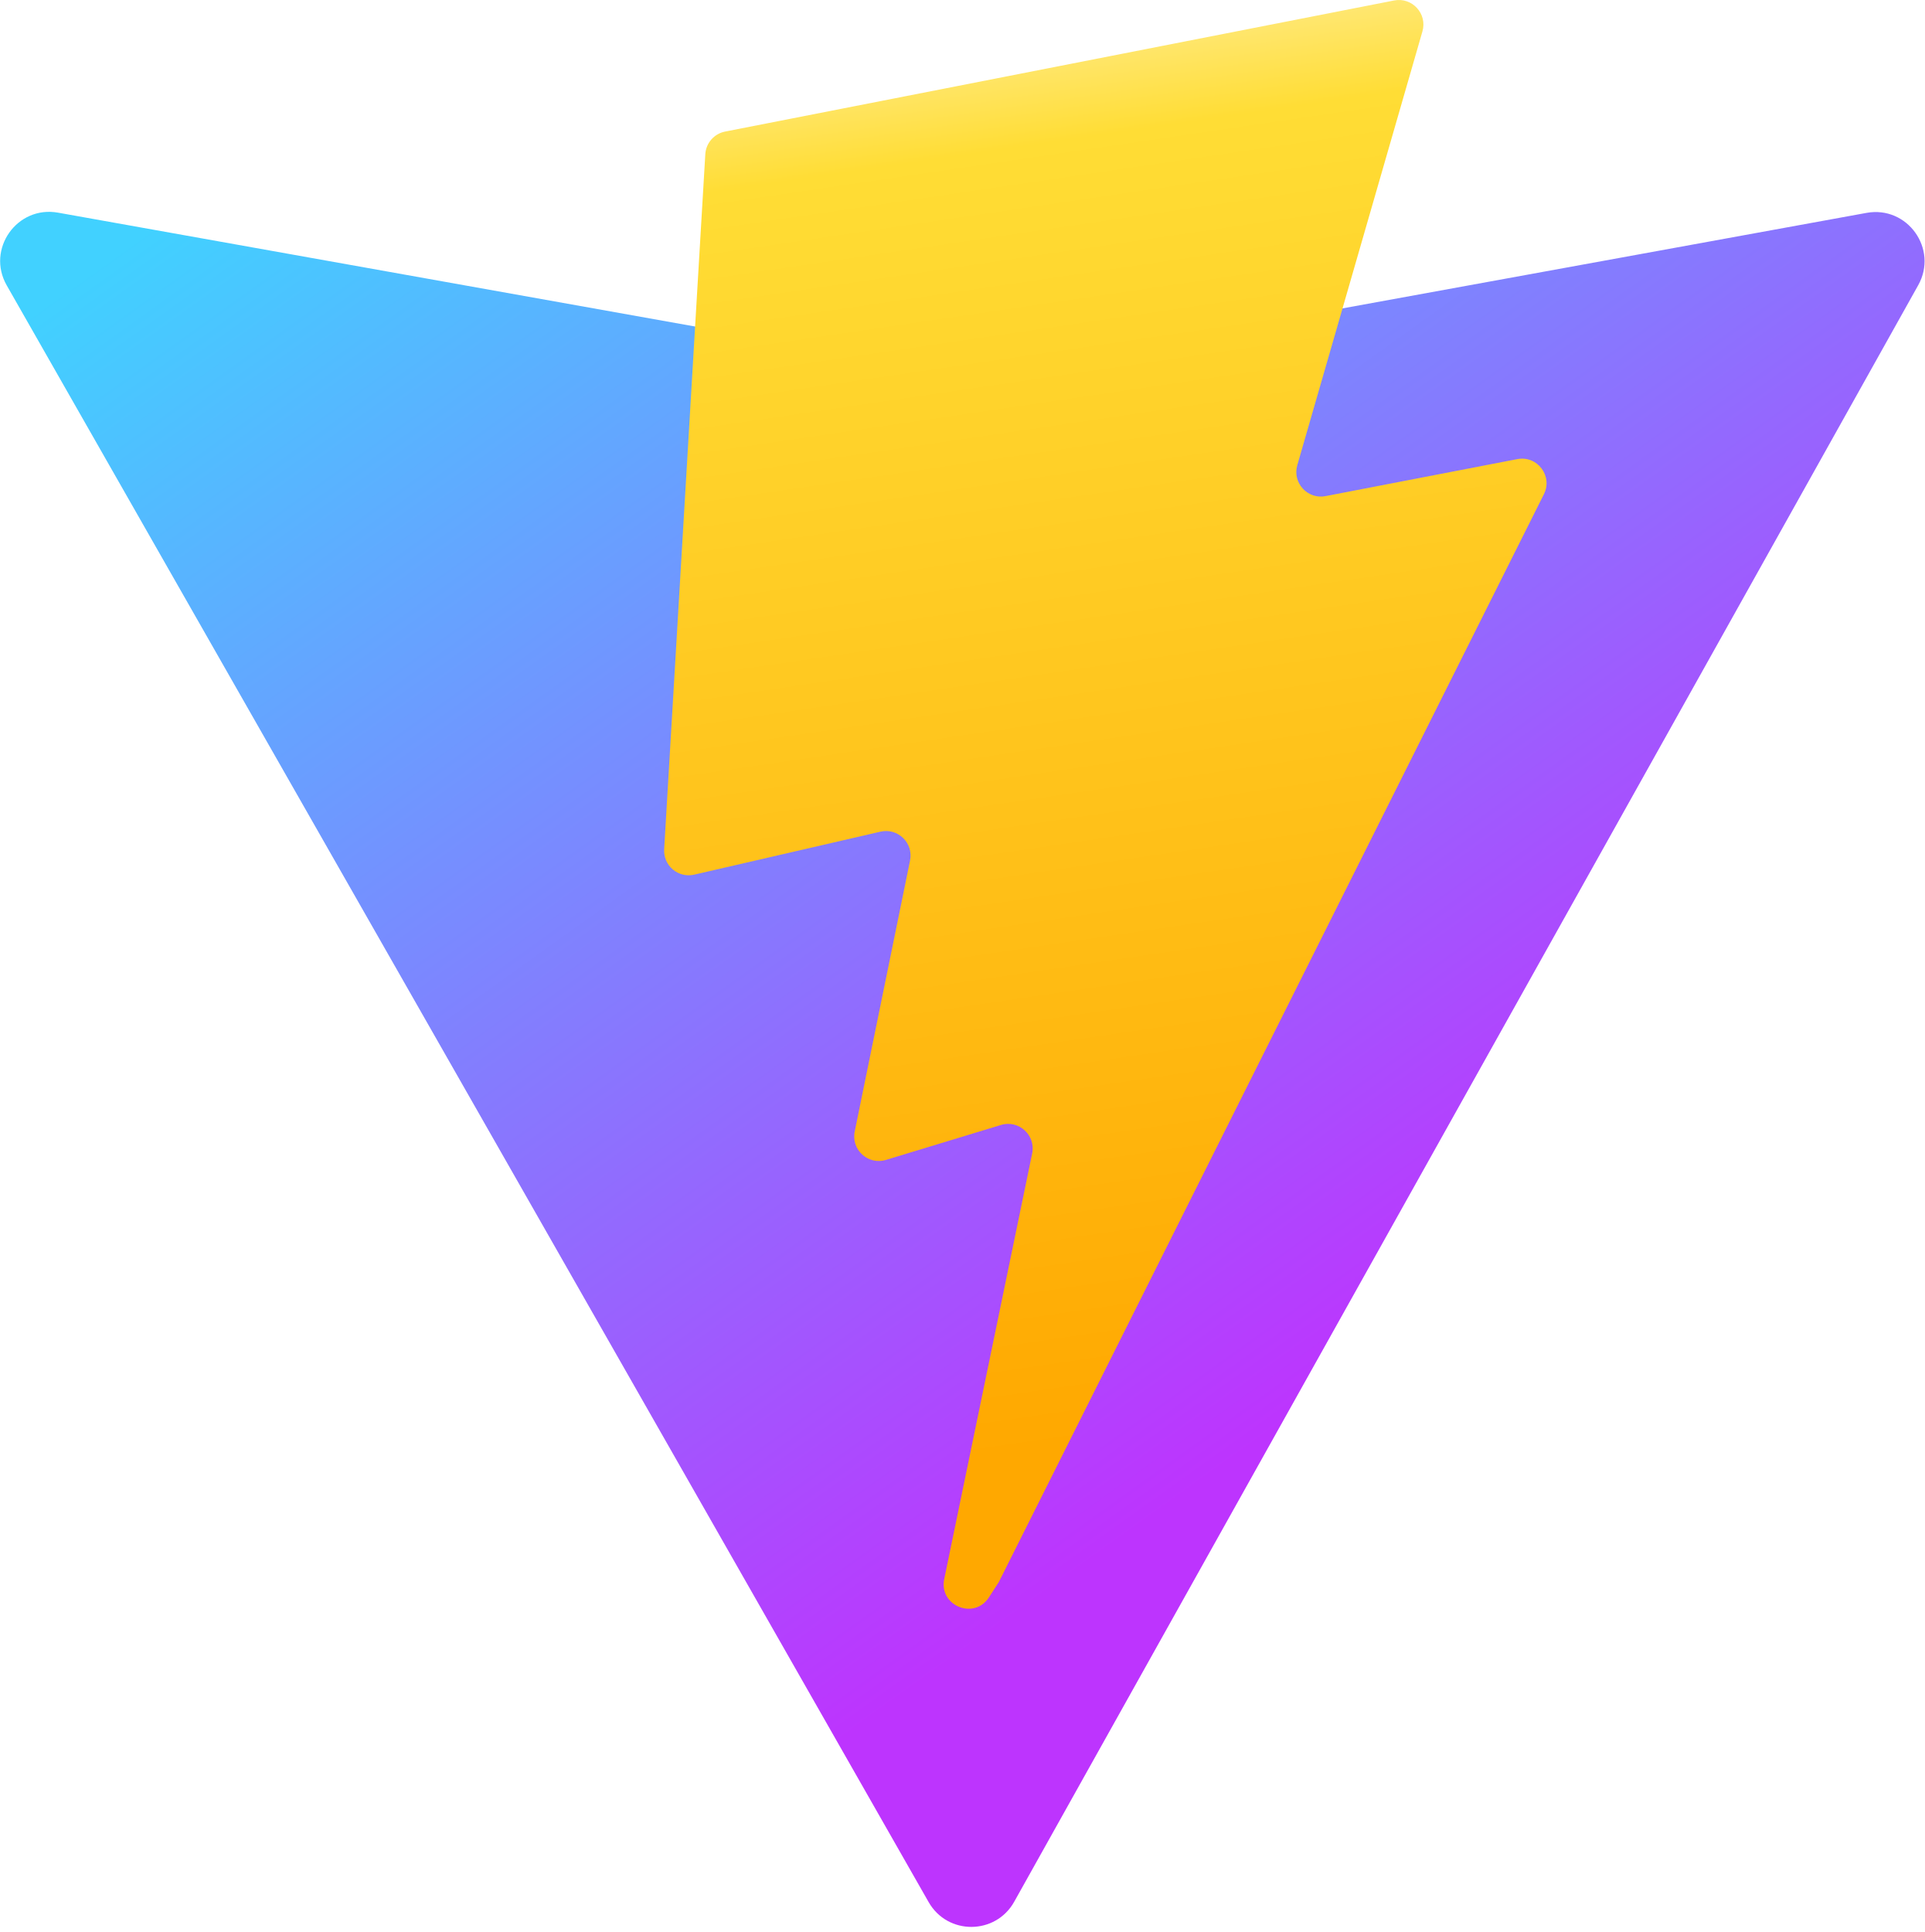
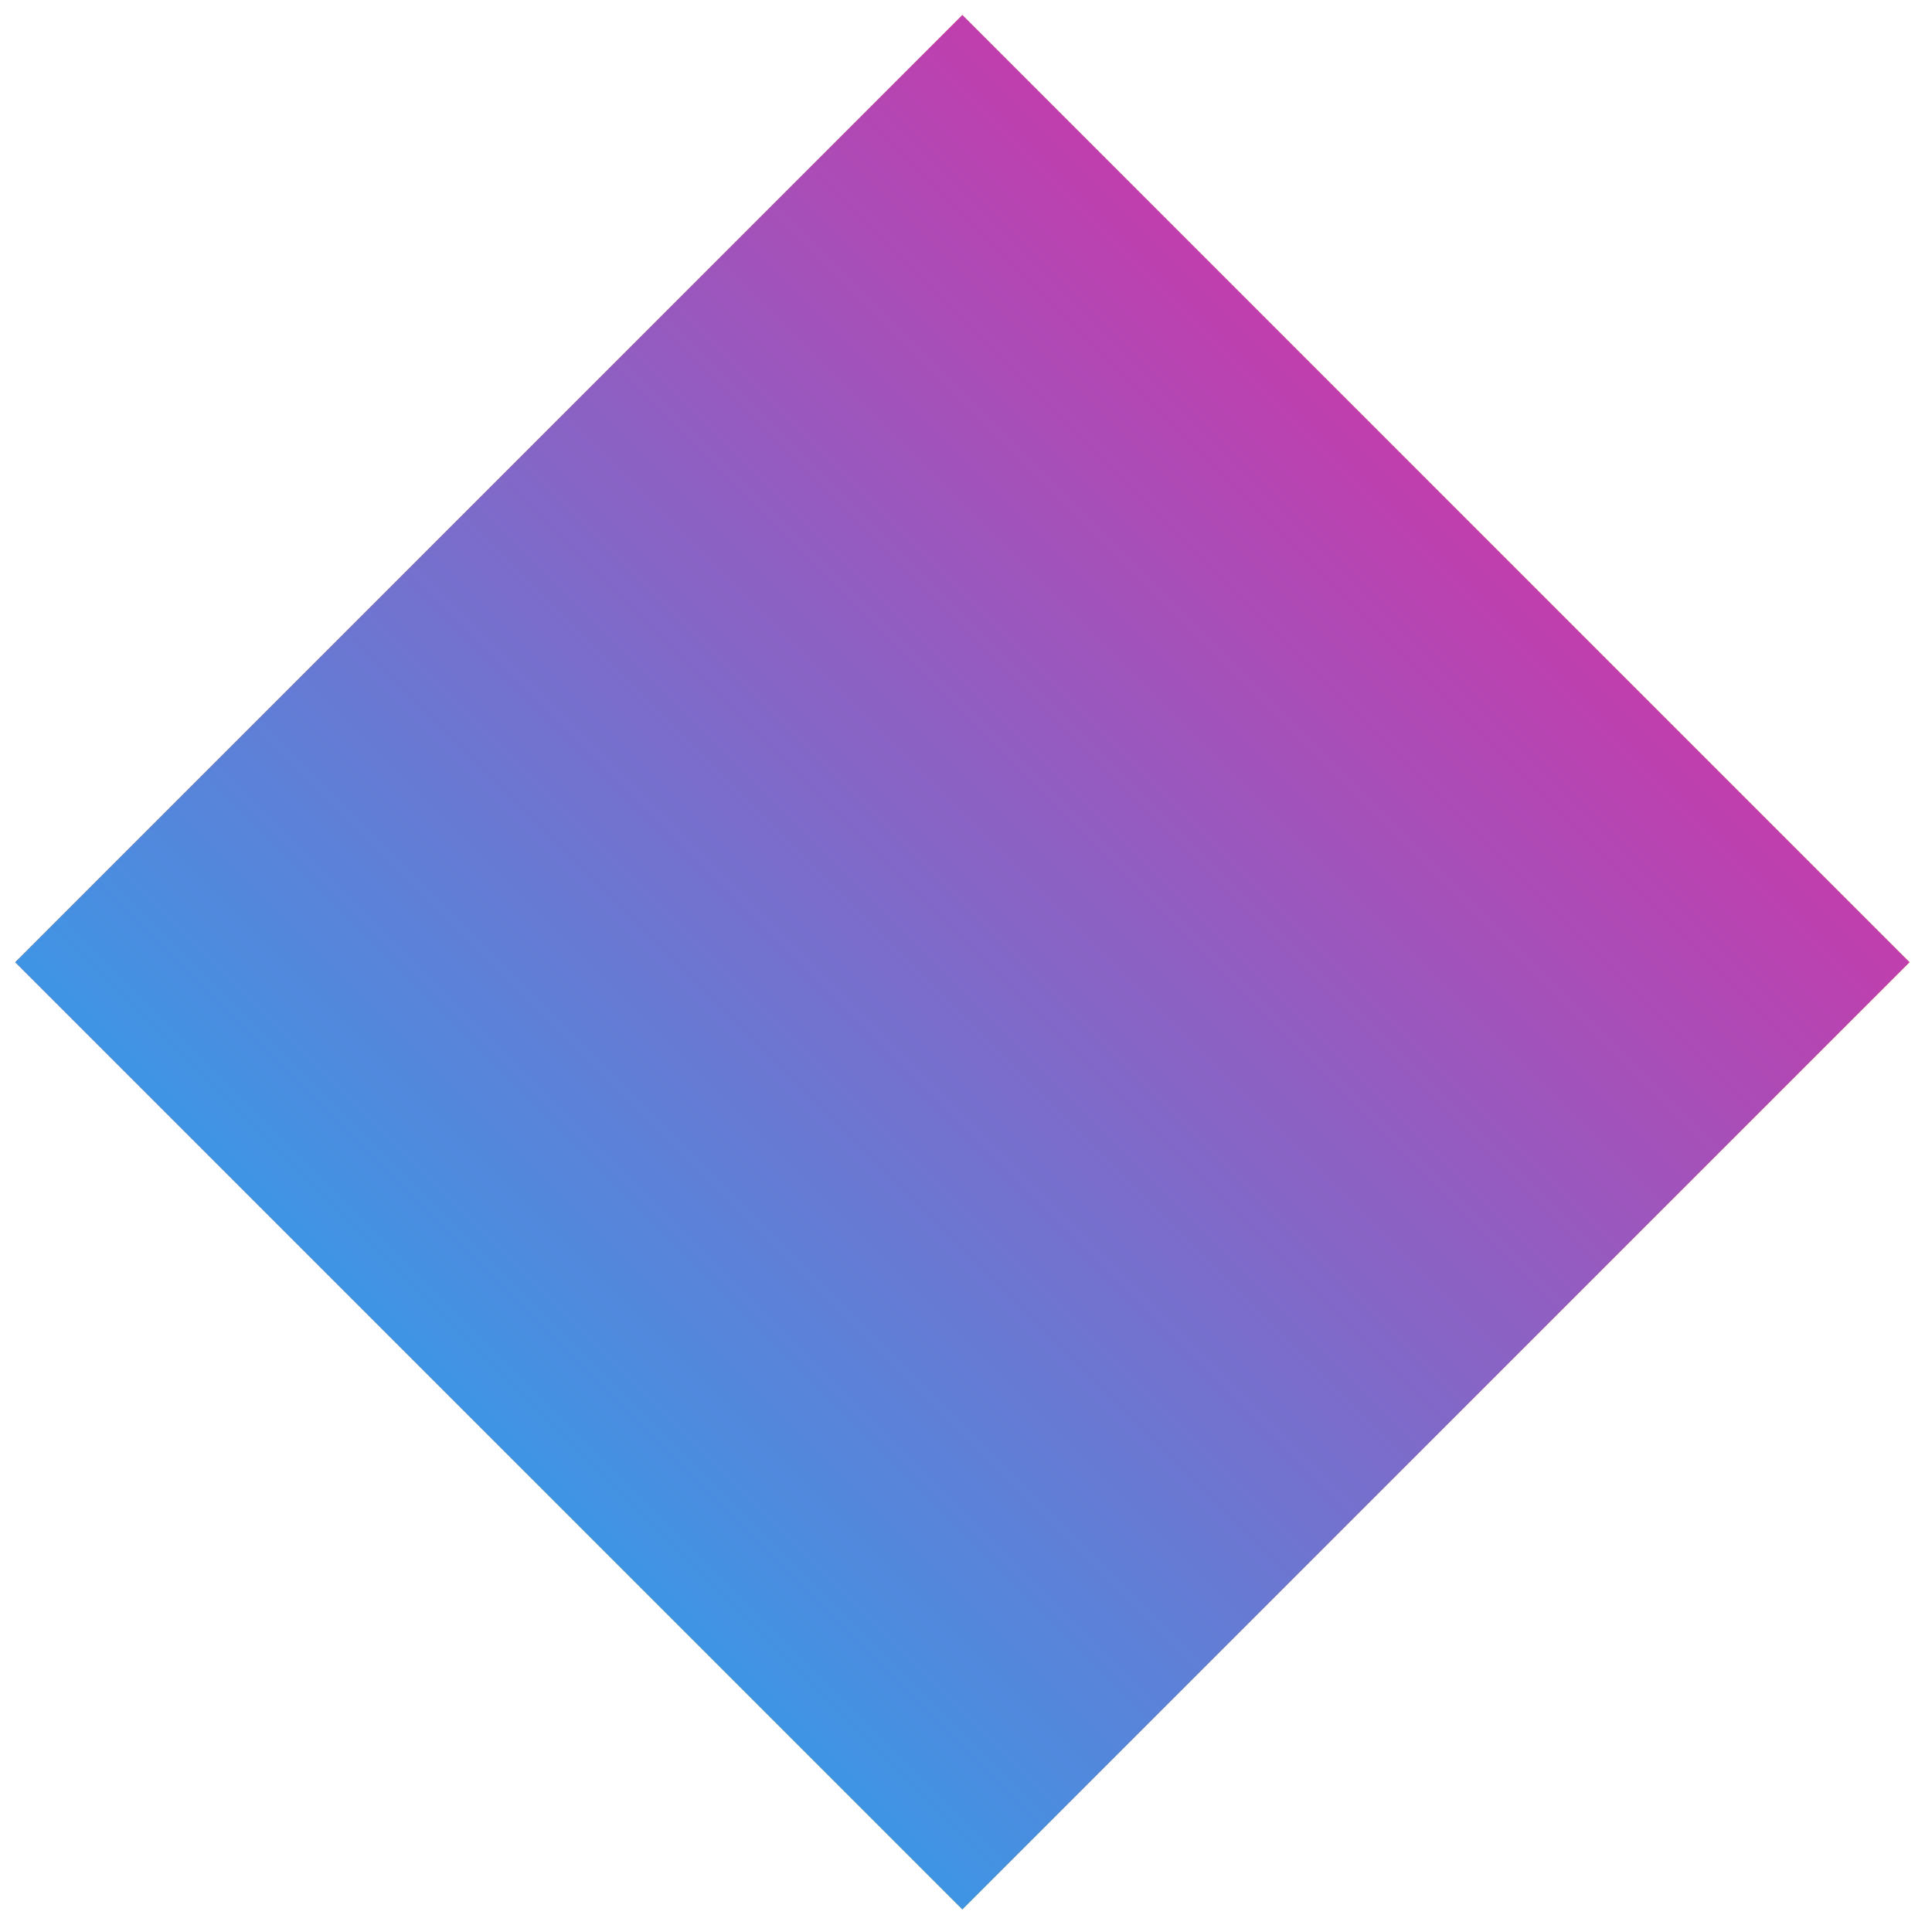
<svg xmlns="http://www.w3.org/2000/svg" aria-hidden="true" role="img" class="iconify iconify--logos" width="31.88" height="32" preserveAspectRatio="xMidYMid meet" viewBox="0 0 256 257">
  <defs>
-     <linearGradient id="IconifyId1813088fe1fbc01fb466" x1="-.828%" x2="57.636%" y1="7.652%" y2="78.411%">
-       <stop offset="0%" stop-color="#41D1FF" />
-       <stop offset="100%" stop-color="#BD34FE" />
+     <linearGradient id="gradient1" x1="0%" x2="100%" y1="0%" y2="100%">
+       <stop offset="0%" stop-color="#FF6F61" />
+       <stop offset="100%" stop-color="#FFD700" />
    </linearGradient>
-     <linearGradient id="IconifyId1813088fe1fbc01fb467" x1="43.376%" x2="50.316%" y1="2.242%" y2="89.03%">
-       <stop offset="0%" stop-color="#FFEA83" />
-       <stop offset="8.333%" stop-color="#FFDD35" />
-       <stop offset="100%" stop-color="#FFA800" />
+     <linearGradient id="gradient2" x1="0%" x2="100%" y1="100%" y2="0%">
+       <stop offset="0%" stop-color="#00BFFF" />
+       <stop offset="100%" stop-color="#FF1493" />
    </linearGradient>
  </defs>
-   <path fill="url(#IconifyId1813088fe1fbc01fb466)" d="M255.153 37.938L134.897 252.976c-2.483 4.44-8.862 4.466-11.382.048L.875 37.958c-2.746-4.814 1.371-10.646 6.827-9.67l120.385 21.517a6.537 6.537 0 0 0 2.322-.004l117.867-21.483c5.438-.991 9.574 4.796 6.877 9.62Z" />
-   <path fill="url(#IconifyId1813088fe1fbc01fb467)" d="M185.432.063L96.44 17.501a3.268 3.268 0 0 0-2.634 3.014l-5.474 92.456a3.268 3.268 0 0 0 3.997 3.378l24.777-5.718c2.318-.535 4.413 1.507 3.936 3.838l-7.361 36.047c-.495 2.426 1.782 4.5 4.151 3.78l15.304-4.649c2.372-.72 4.652 1.36 4.15 3.788l-11.698 56.621c-.732 3.542 3.979 5.473 5.943 2.437l1.313-2.028l72.516-144.72c1.215-2.423-.88-5.186-3.54-4.672l-25.505 4.922c-2.396.462-4.435-1.77-3.759-4.114l16.646-57.705c.677-2.35-1.37-4.583-3.769-4.113Z" />
+   <path fill="url(#gradient1)" d="M128 2L2 128l126 126 126-126z" />
+   <path fill="url(#gradient2)" d="M128 2l126 126-126 126L2 128z" />
</svg>
